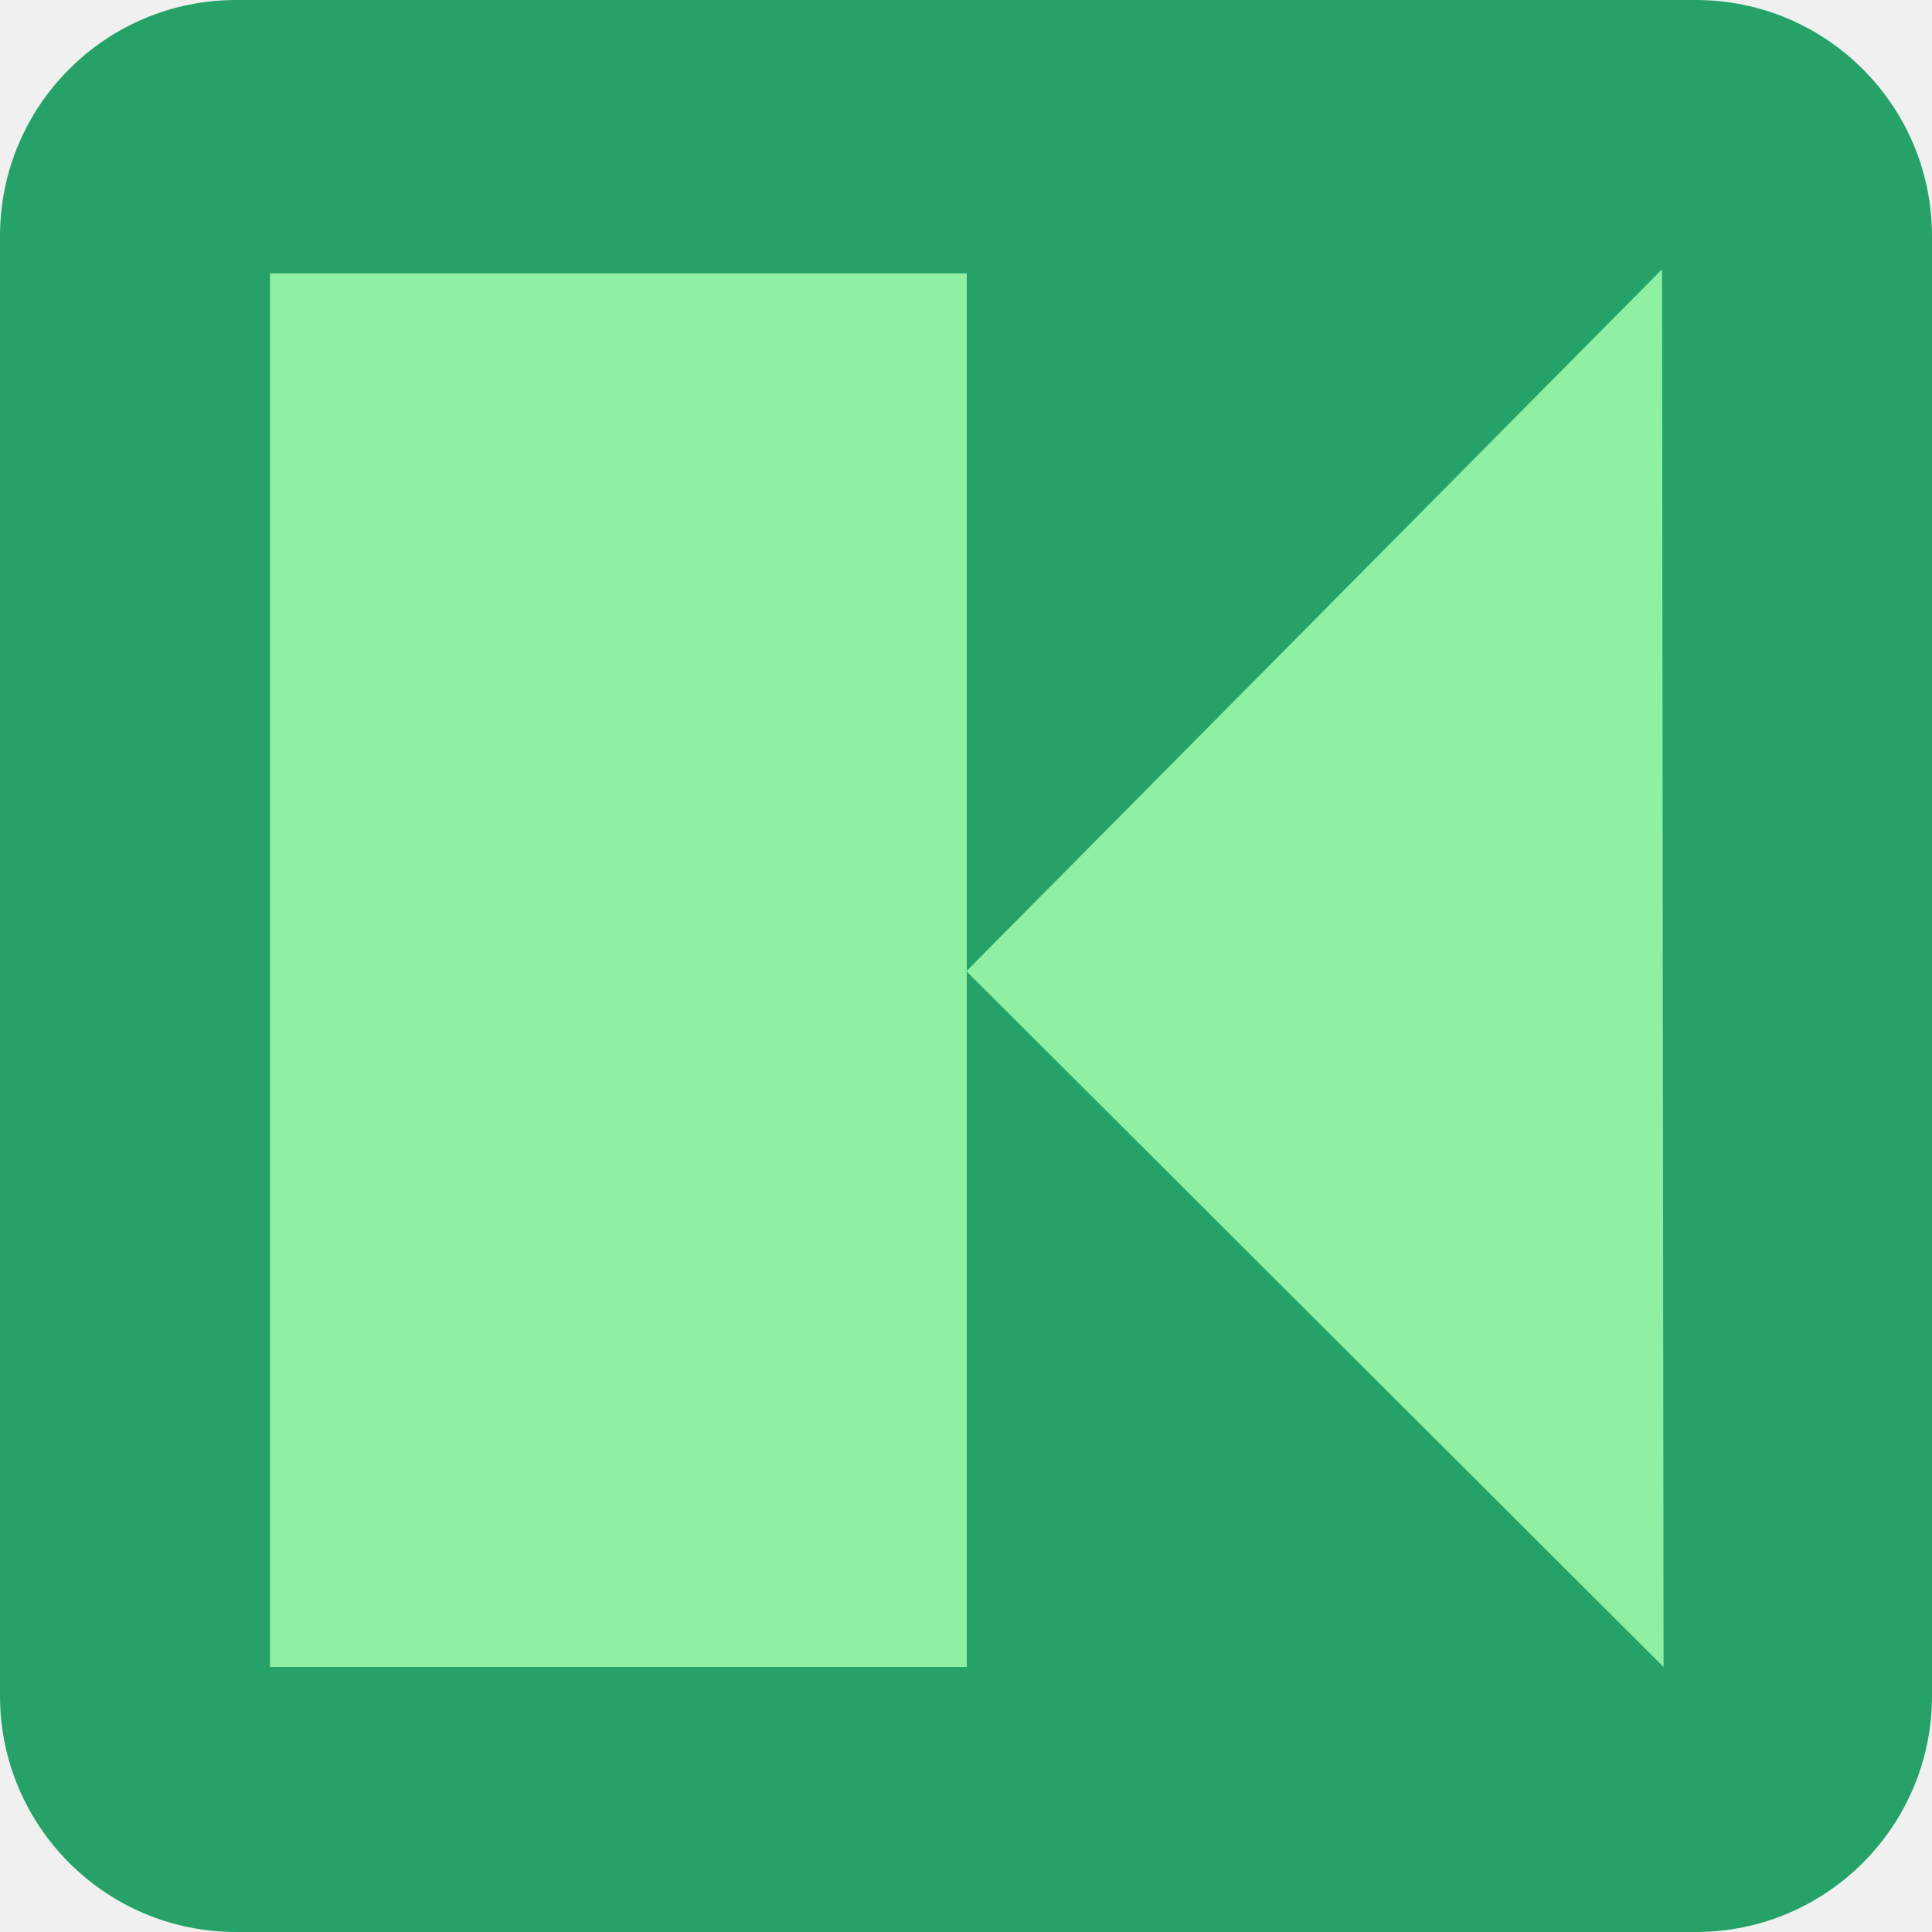
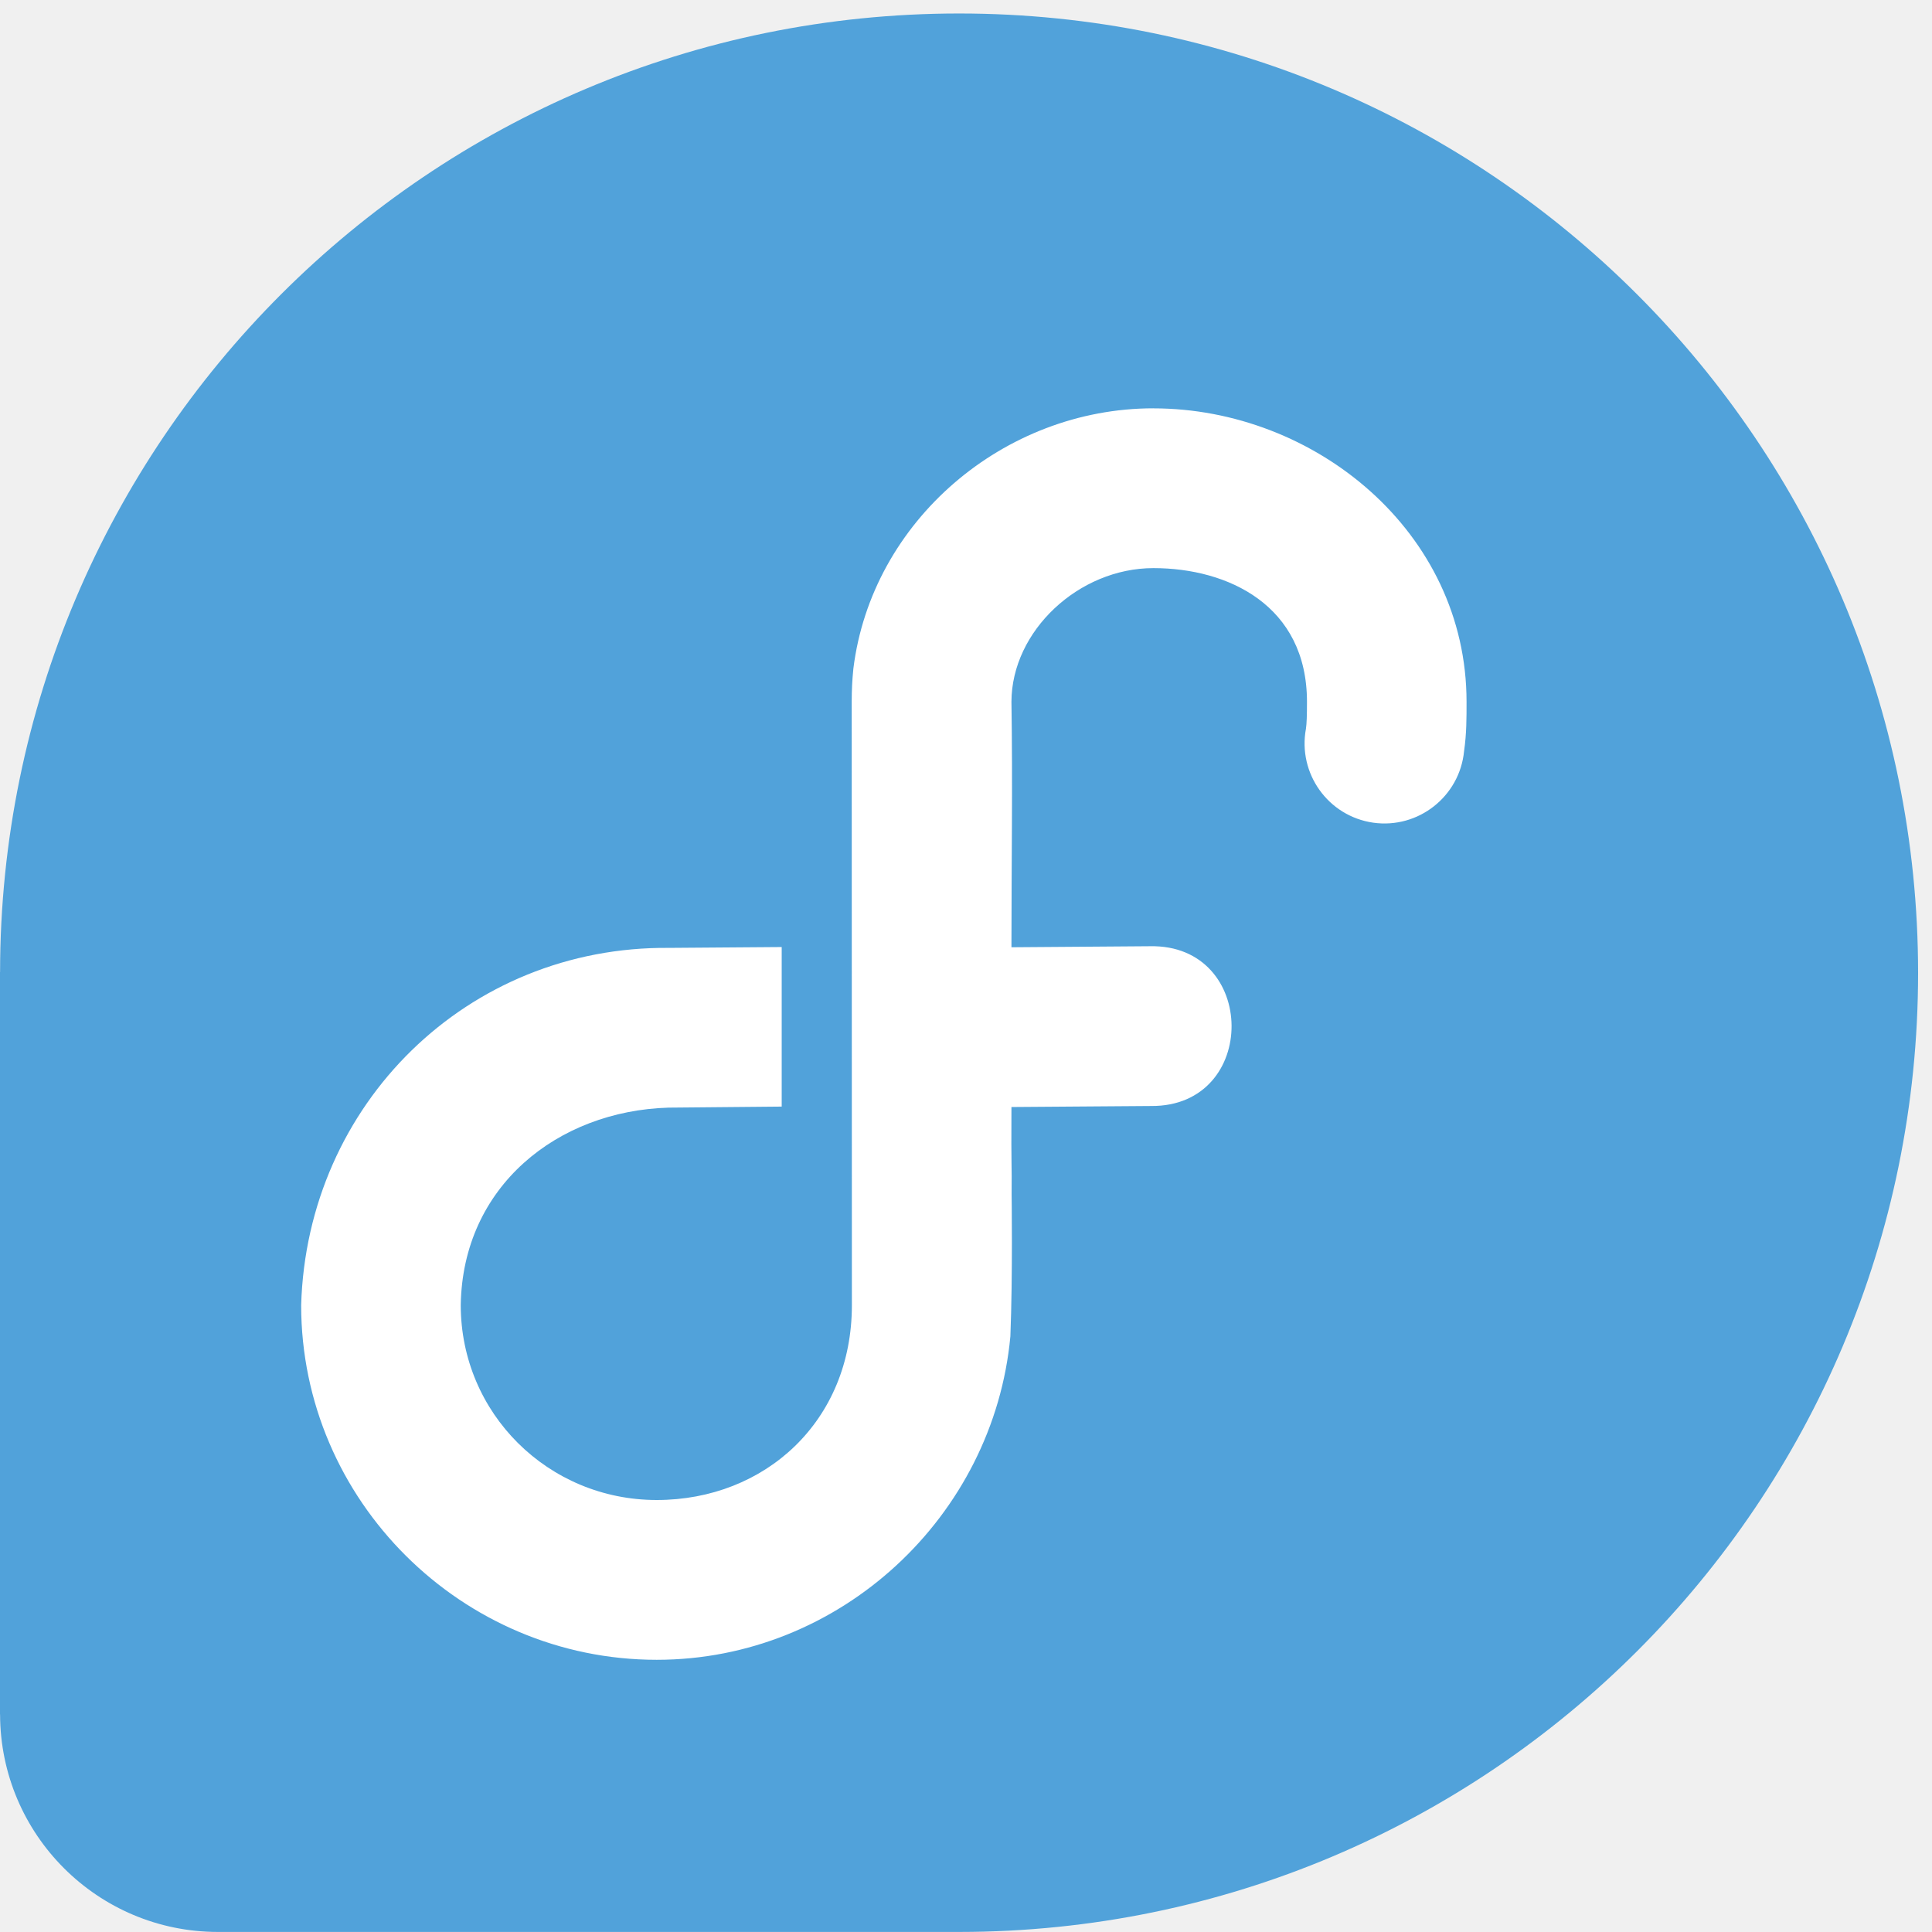
<svg xmlns="http://www.w3.org/2000/svg" width="180" height="180" version="1.1" id="svg14">
  <defs id="defs18" />
-   <rect y="1.219757e-09" x="1.8816066e-09" height="180" width="180" fill="#201a26" stroke-width="0.089" id="rect2" style="font-variation-settings:normal;vector-effect:none;fill:#26a269;fill-opacity:1;stroke-width:1;stroke-linecap:butt;stroke-linejoin:miter;stroke-miterlimit:4;stroke-dasharray:none;stroke-dashoffset:0;stroke-opacity:1;-inkscape-stroke:none;stop-color:#000000" rx="22" />
-   <rect style="fill:#8ff0a4;stroke:none;stroke-width:1;-inkscape-stroke:none;stop-color:#000000" id="rect117-3" width="64.918" height="129.836" x="25.154" y="25.47" />
-   <path style="fill:#8ff0a4;fill-opacity:1;stroke:none;stroke-width:1px;stroke-linecap:butt;stroke-linejoin:miter;stroke-opacity:1" d="M 90.039,90.485 154.846,25.089 154.991,155.306 Z" id="path1141-5" />
+   <g id="g360">
+     <rect style="fill:#ffffff;stroke-width:0.954;stop-color:#000000" id="rect349" width="130" height="130" x="19.991" y="29.995" rx="40" ry="40" />
+     <path id="path1616" style="fill:#51a2da;fill-opacity:1;fill-rule:nonzero;stroke:none;stroke-width:1.15" d="m 89.357,1.257 c -49.338,0 -89.318,39.985 -89.35,89.311 h -0.016 v 69.162 h 0.016 c 0.024,11.198 9.099,20.265 20.303,20.265 h 0.096 0.016 68.969 C 138.736,179.963 178.704,139.984 178.704,90.645 178.704,41.285 138.714,1.257 89.354,1.257 Z m 18.105,36.789 c 15.007,0 29.173,11.492 29.173,27.341 0,1.47 0.009,2.941 -0.232,4.608 -0.416,4.217 -4.269,7.247 -8.465,6.652 -4.196,-0.601 -7.043,-4.586 -6.266,-8.754 0.071,-0.476 0.096,-1.223 0.096,-2.507 0,-8.986 -7.353,-12.456 -14.307,-12.456 -6.95,0 -13.21,5.845 -13.227,12.456 0.12,7.647 0,15.236 0,22.868 l 12.899,-0.096 c 10.07,-0.209 10.184,14.962 0.116,14.885 l -13.015,0.096 c -0.032,6.151 0.047,5.039 0.016,8.137 0,0 0.109,7.523 -0.115,13.227 -1.557,16.751 -15.819,30.137 -32.952,30.137 -18.159,0 -33.125,-14.844 -33.125,-33.048 0.545,-18.727 15.477,-33.455 34.282,-33.28 l 10.489,-0.079 v 14.866 l -10.489,0.096 h -0.055 c -10.336,0.306 -19.189,7.326 -19.358,18.394 0,10.085 8.146,18.163 18.259,18.163 10.096,0 18.182,-7.348 18.182,-18.144 l -0.016,-56.283 c 0.005,-1.045 0.039,-1.875 0.154,-3.027 1.705,-13.768 14.021,-24.256 27.958,-24.256 z" />
+   </g>
</svg>
